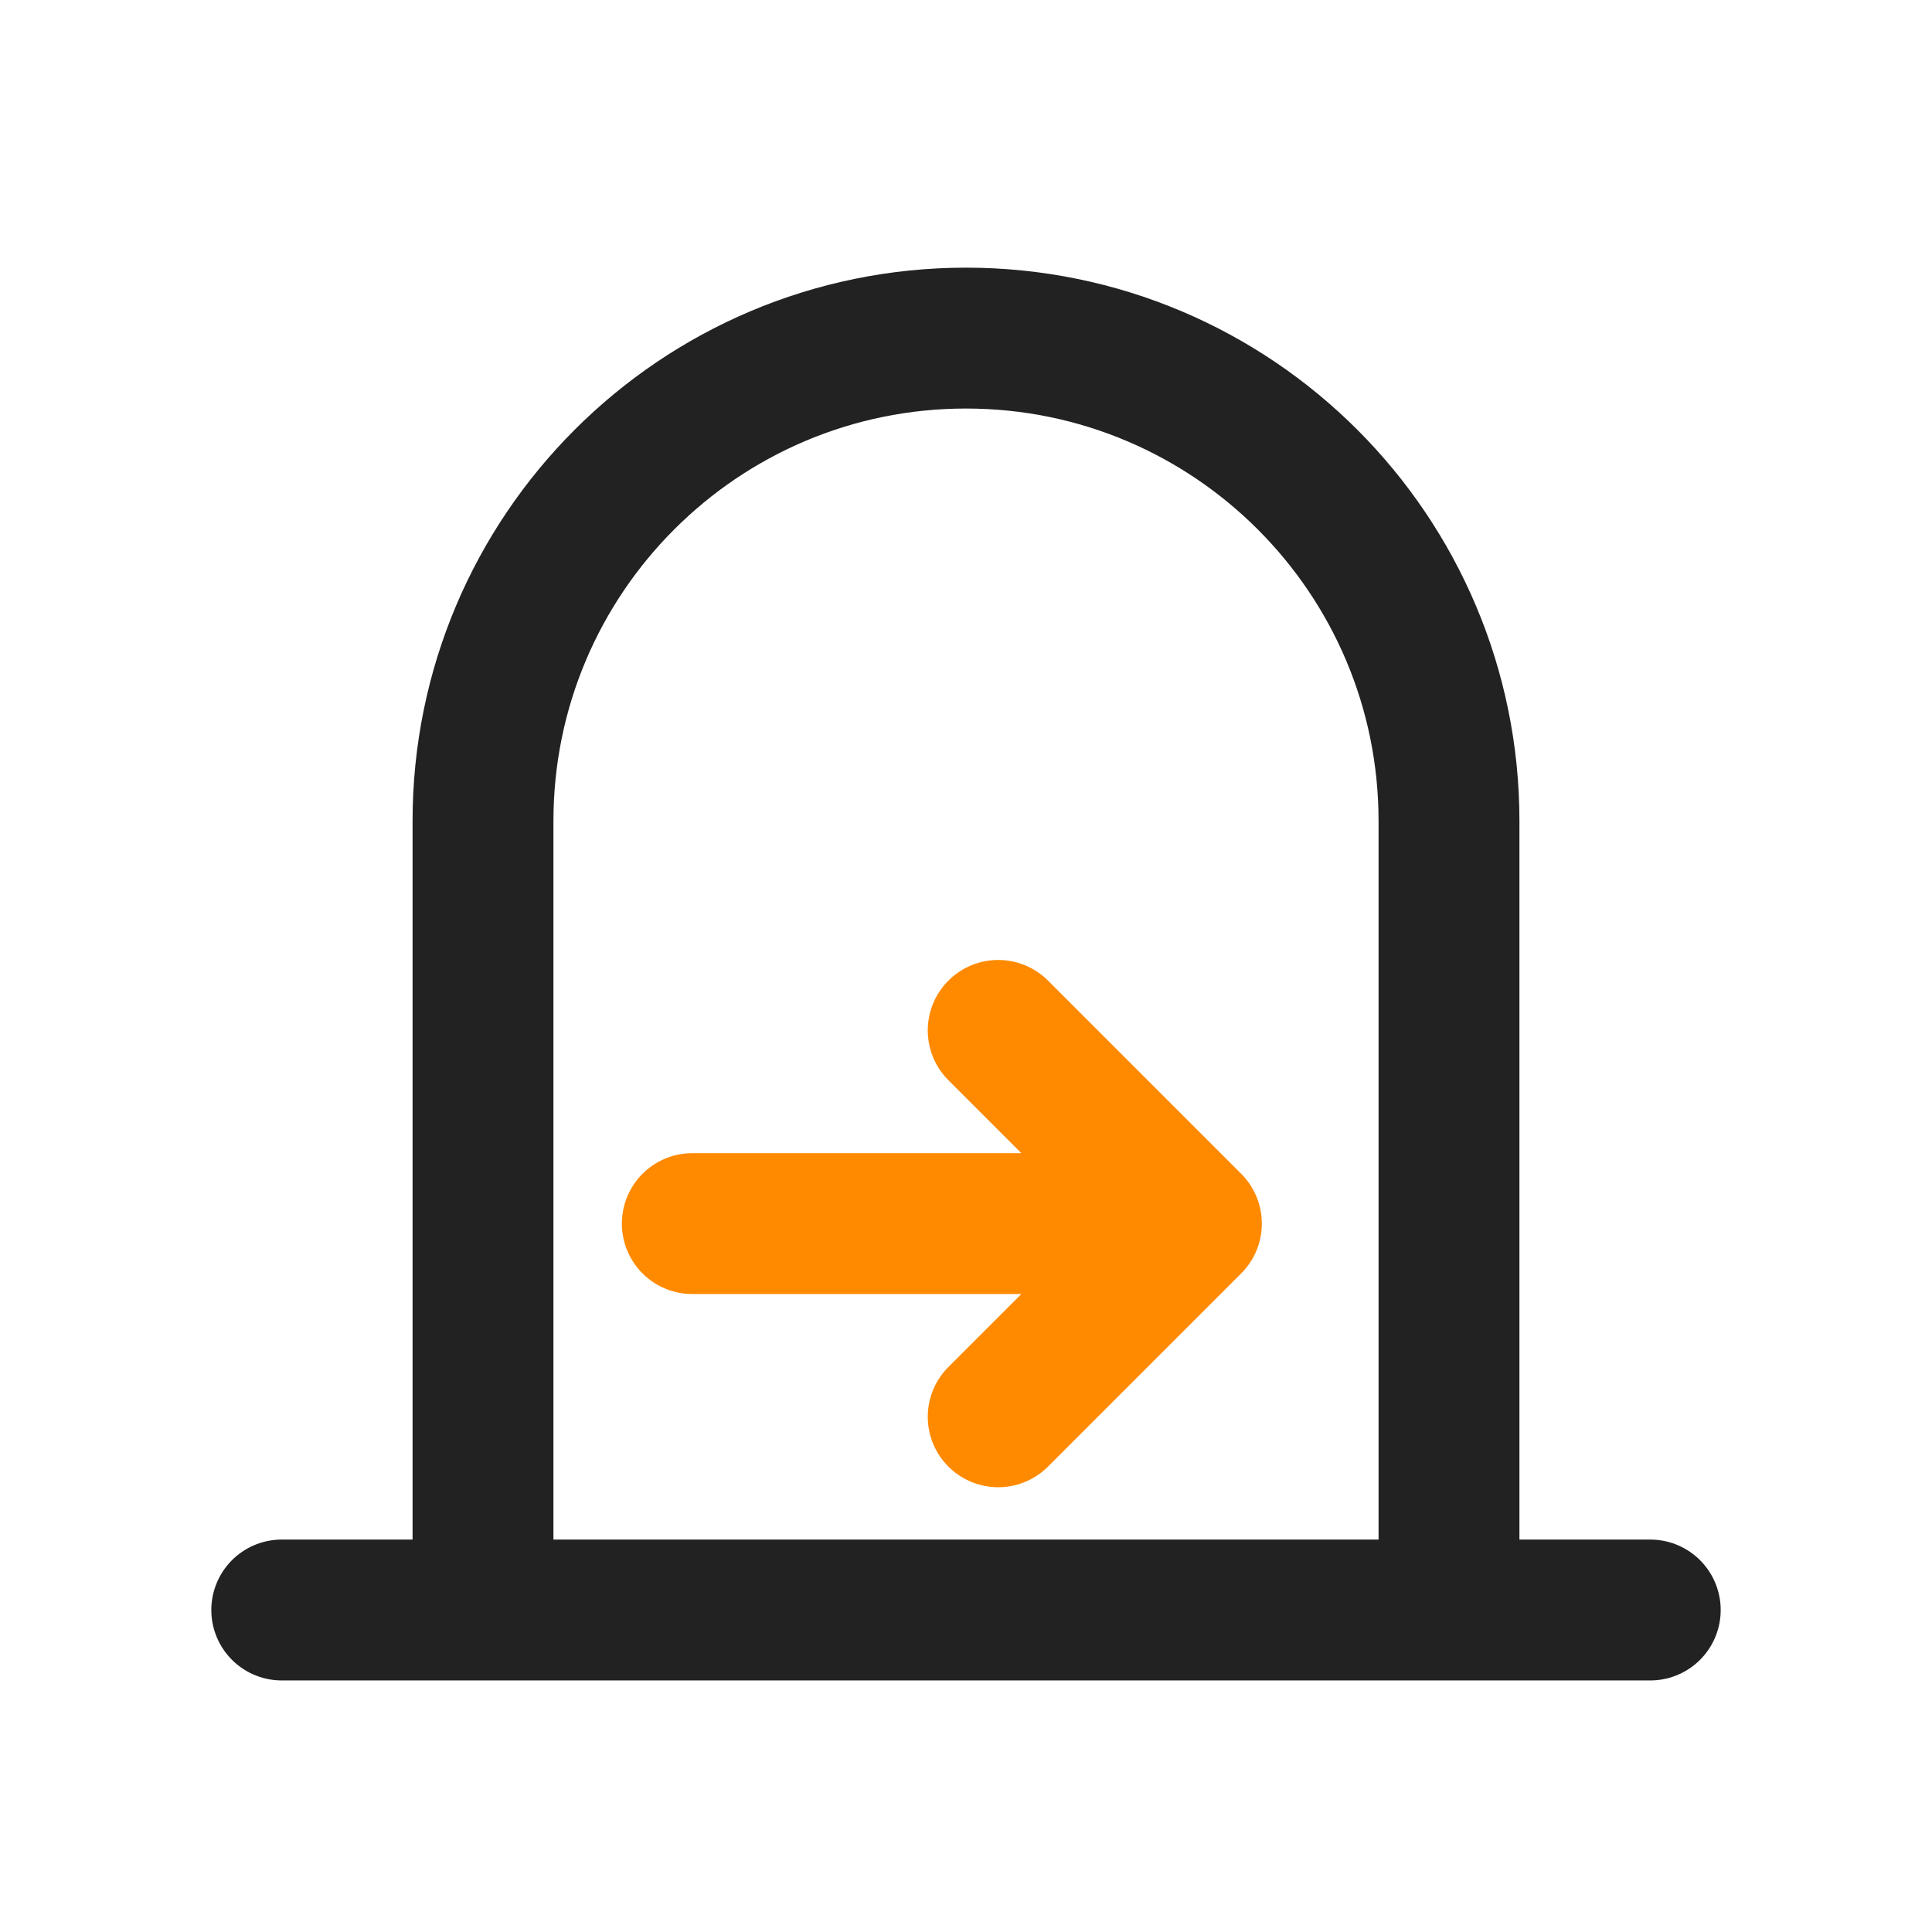
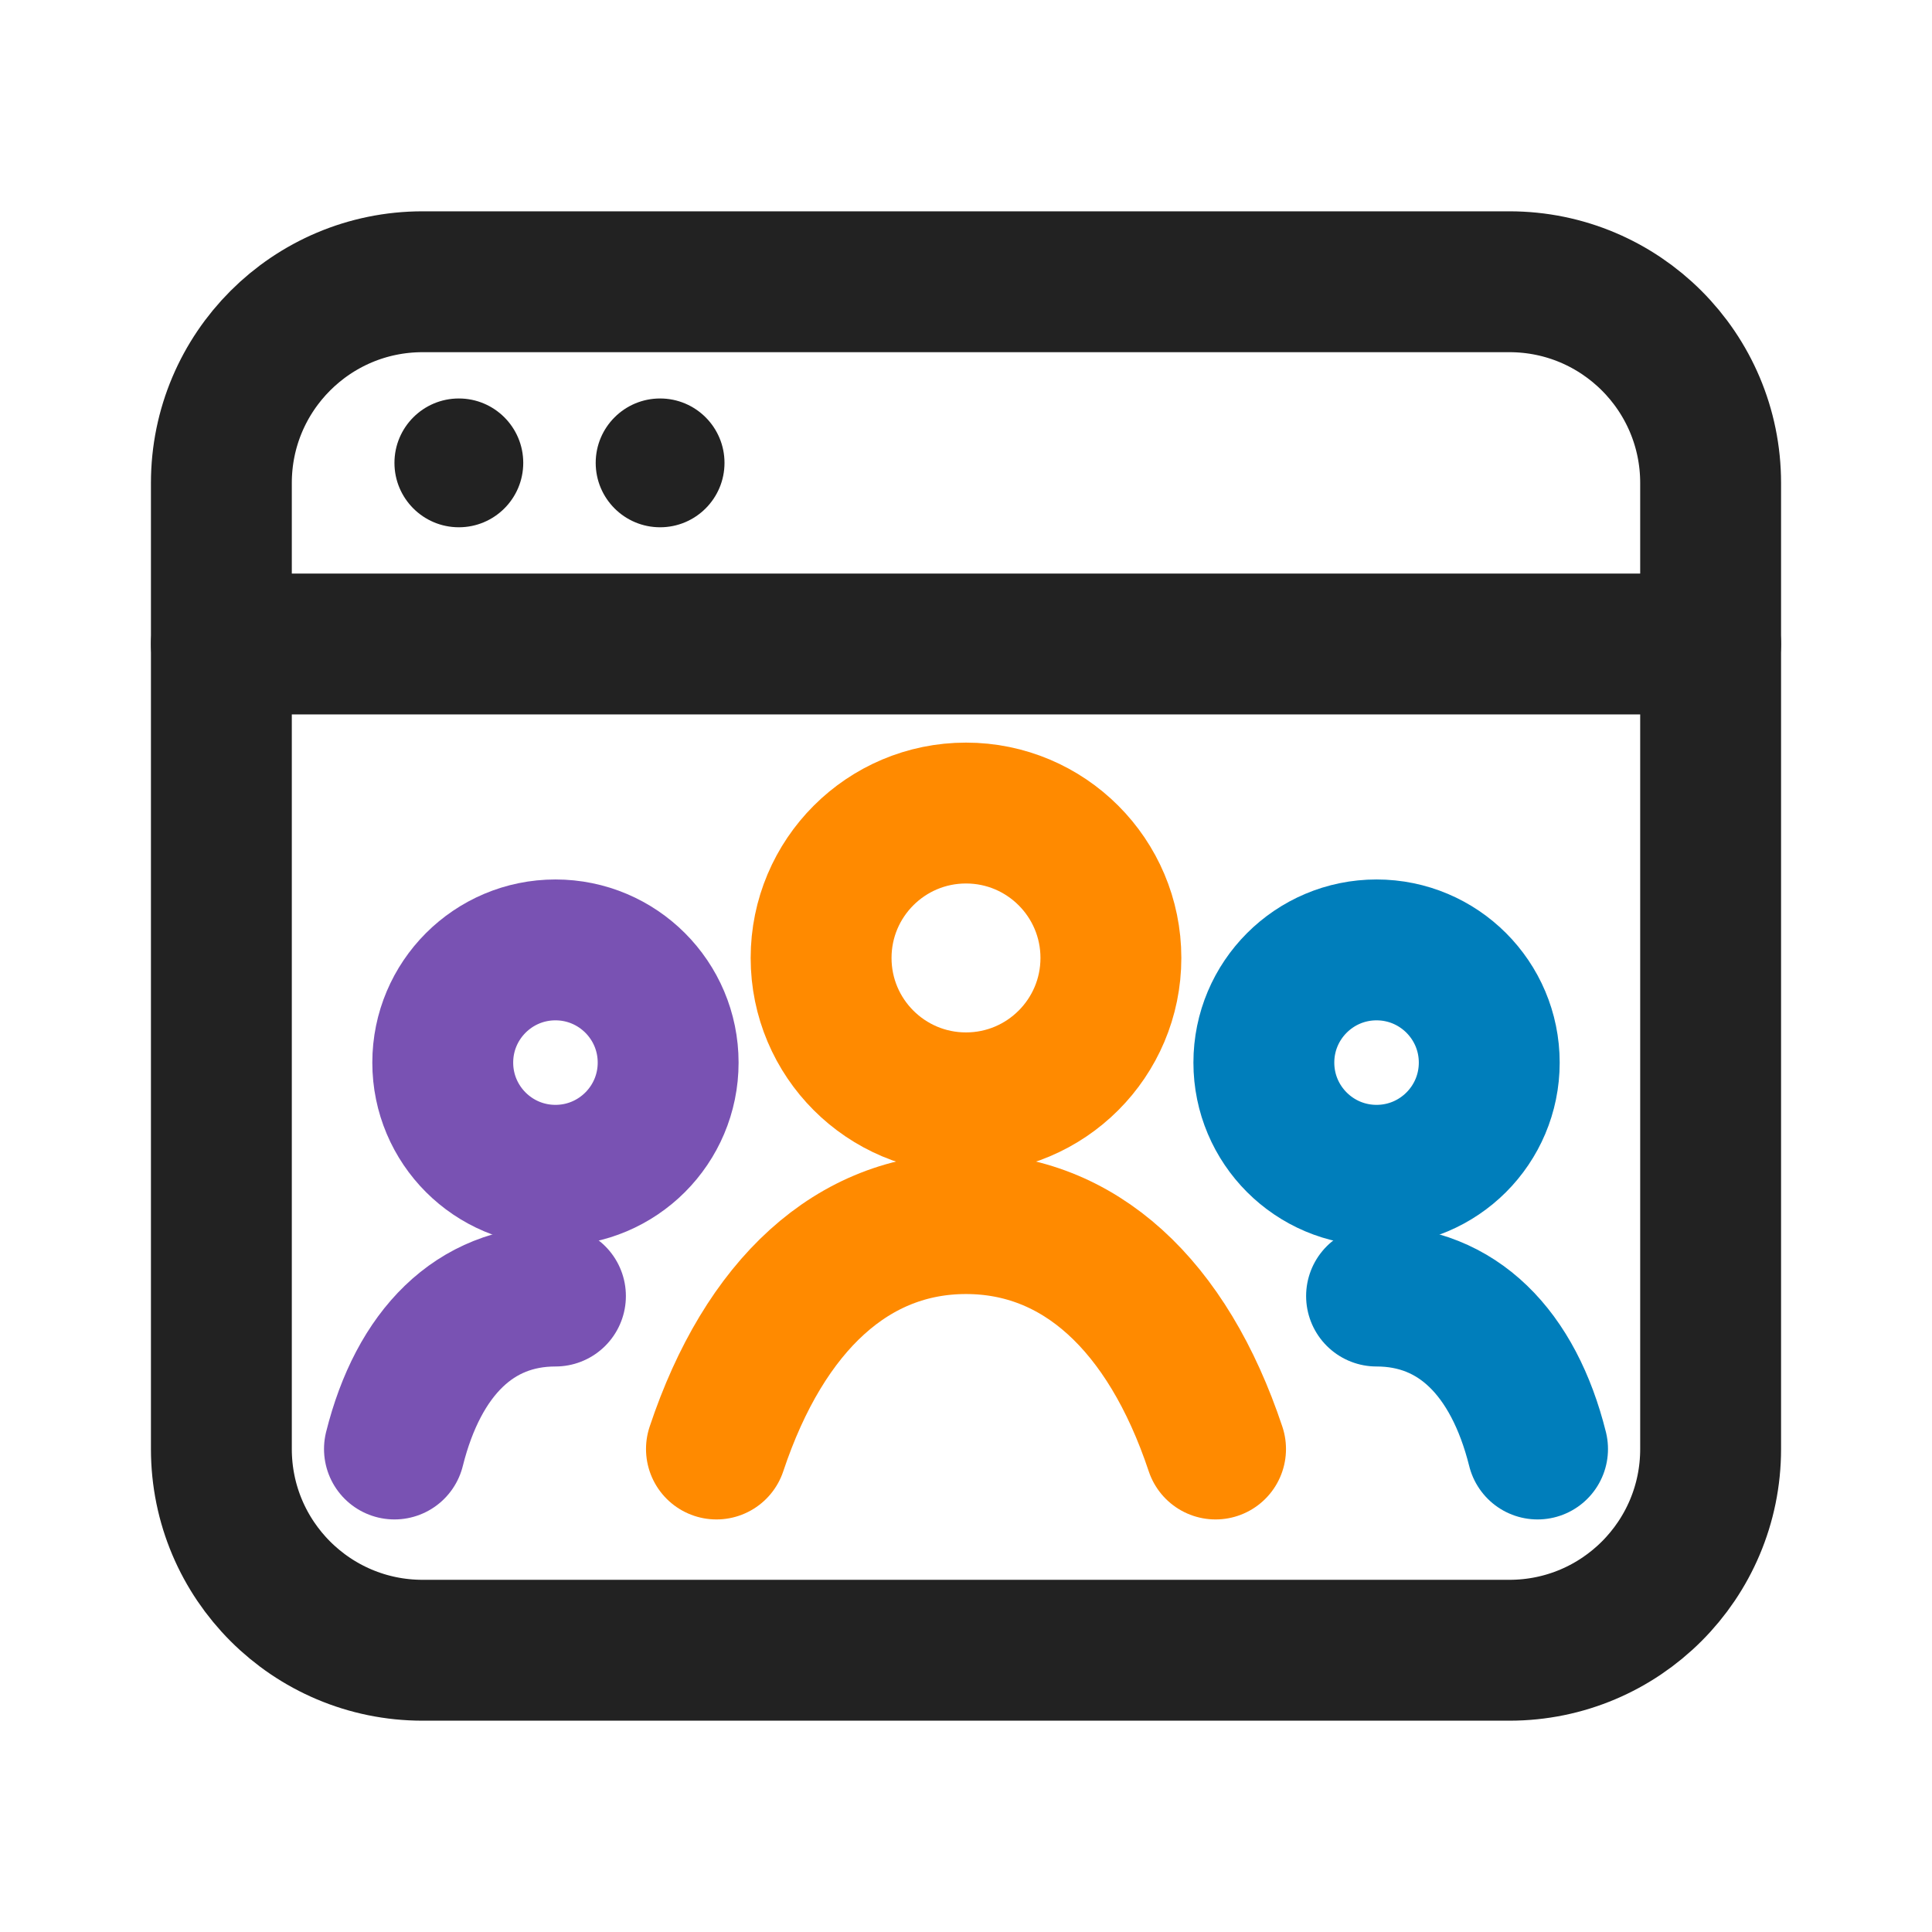
<svg xmlns="http://www.w3.org/2000/svg" viewBox="0 0 24 24" role="img">
-   <path d="M6 20V10.2a6 6 0 0 1 12 0V20M3.5 20h17" fill="none" stroke="#222222" stroke-width="1.75" stroke-linecap="round" stroke-linejoin="round" />
-   <path d="M8.6 15.2h6.2M12.4 12.8l2.4 2.4-2.4 2.4" fill="none" stroke="#FF8A00" stroke-width="1.75" stroke-linecap="round" stroke-linejoin="round" />
+   <rect x="2.75" y="3.5" width="18.5" height="17" rx="2.5" fill="none" stroke="#222222" stroke-width="1.75" stroke-linecap="round" stroke-linejoin="round" />
+   <path d="M2.75 8h18.5" fill="none" stroke="#222222" stroke-width="1.75" stroke-linecap="round" stroke-linejoin="round" />
+   <circle cx="5.7" cy="5.75" r="0.8" fill="#222222" />
+   <circle cx="8.2" cy="5.75" r="0.8" fill="#222222" />
+   <circle cx="12" cy="11.9" r="1.8" fill="none" stroke="#FF8A00" stroke-width="1.75" stroke-linecap="round" stroke-linejoin="round" />
+   <path d="M8.9 18c.6-1.8 1.7-2.8 3.1-2.8s2.5 1 3.1 2.8" fill="none" stroke="#FF8A00" stroke-width="1.75" stroke-linecap="round" stroke-linejoin="round" />
+   <circle cx="6.9" cy="13.2" r="1.4" fill="none" stroke="#7952B3" stroke-width="1.75" stroke-linecap="round" stroke-linejoin="round" />
+   <path d="M4.9 18c.3-1.2 1-1.9 2-1.9" fill="none" stroke="#7952B3" stroke-width="1.75" stroke-linecap="round" stroke-linejoin="round" />
+   <circle cx="17.1" cy="13.2" r="1.4" fill="none" stroke="#007EBB" stroke-width="1.75" stroke-linecap="round" stroke-linejoin="round" />
+   <path d="M19.1 18c-.3-1.2-1-1.9-2-1.9" fill="none" stroke="#007EBB" stroke-width="1.75" stroke-linecap="round" stroke-linejoin="round" />
</svg>
